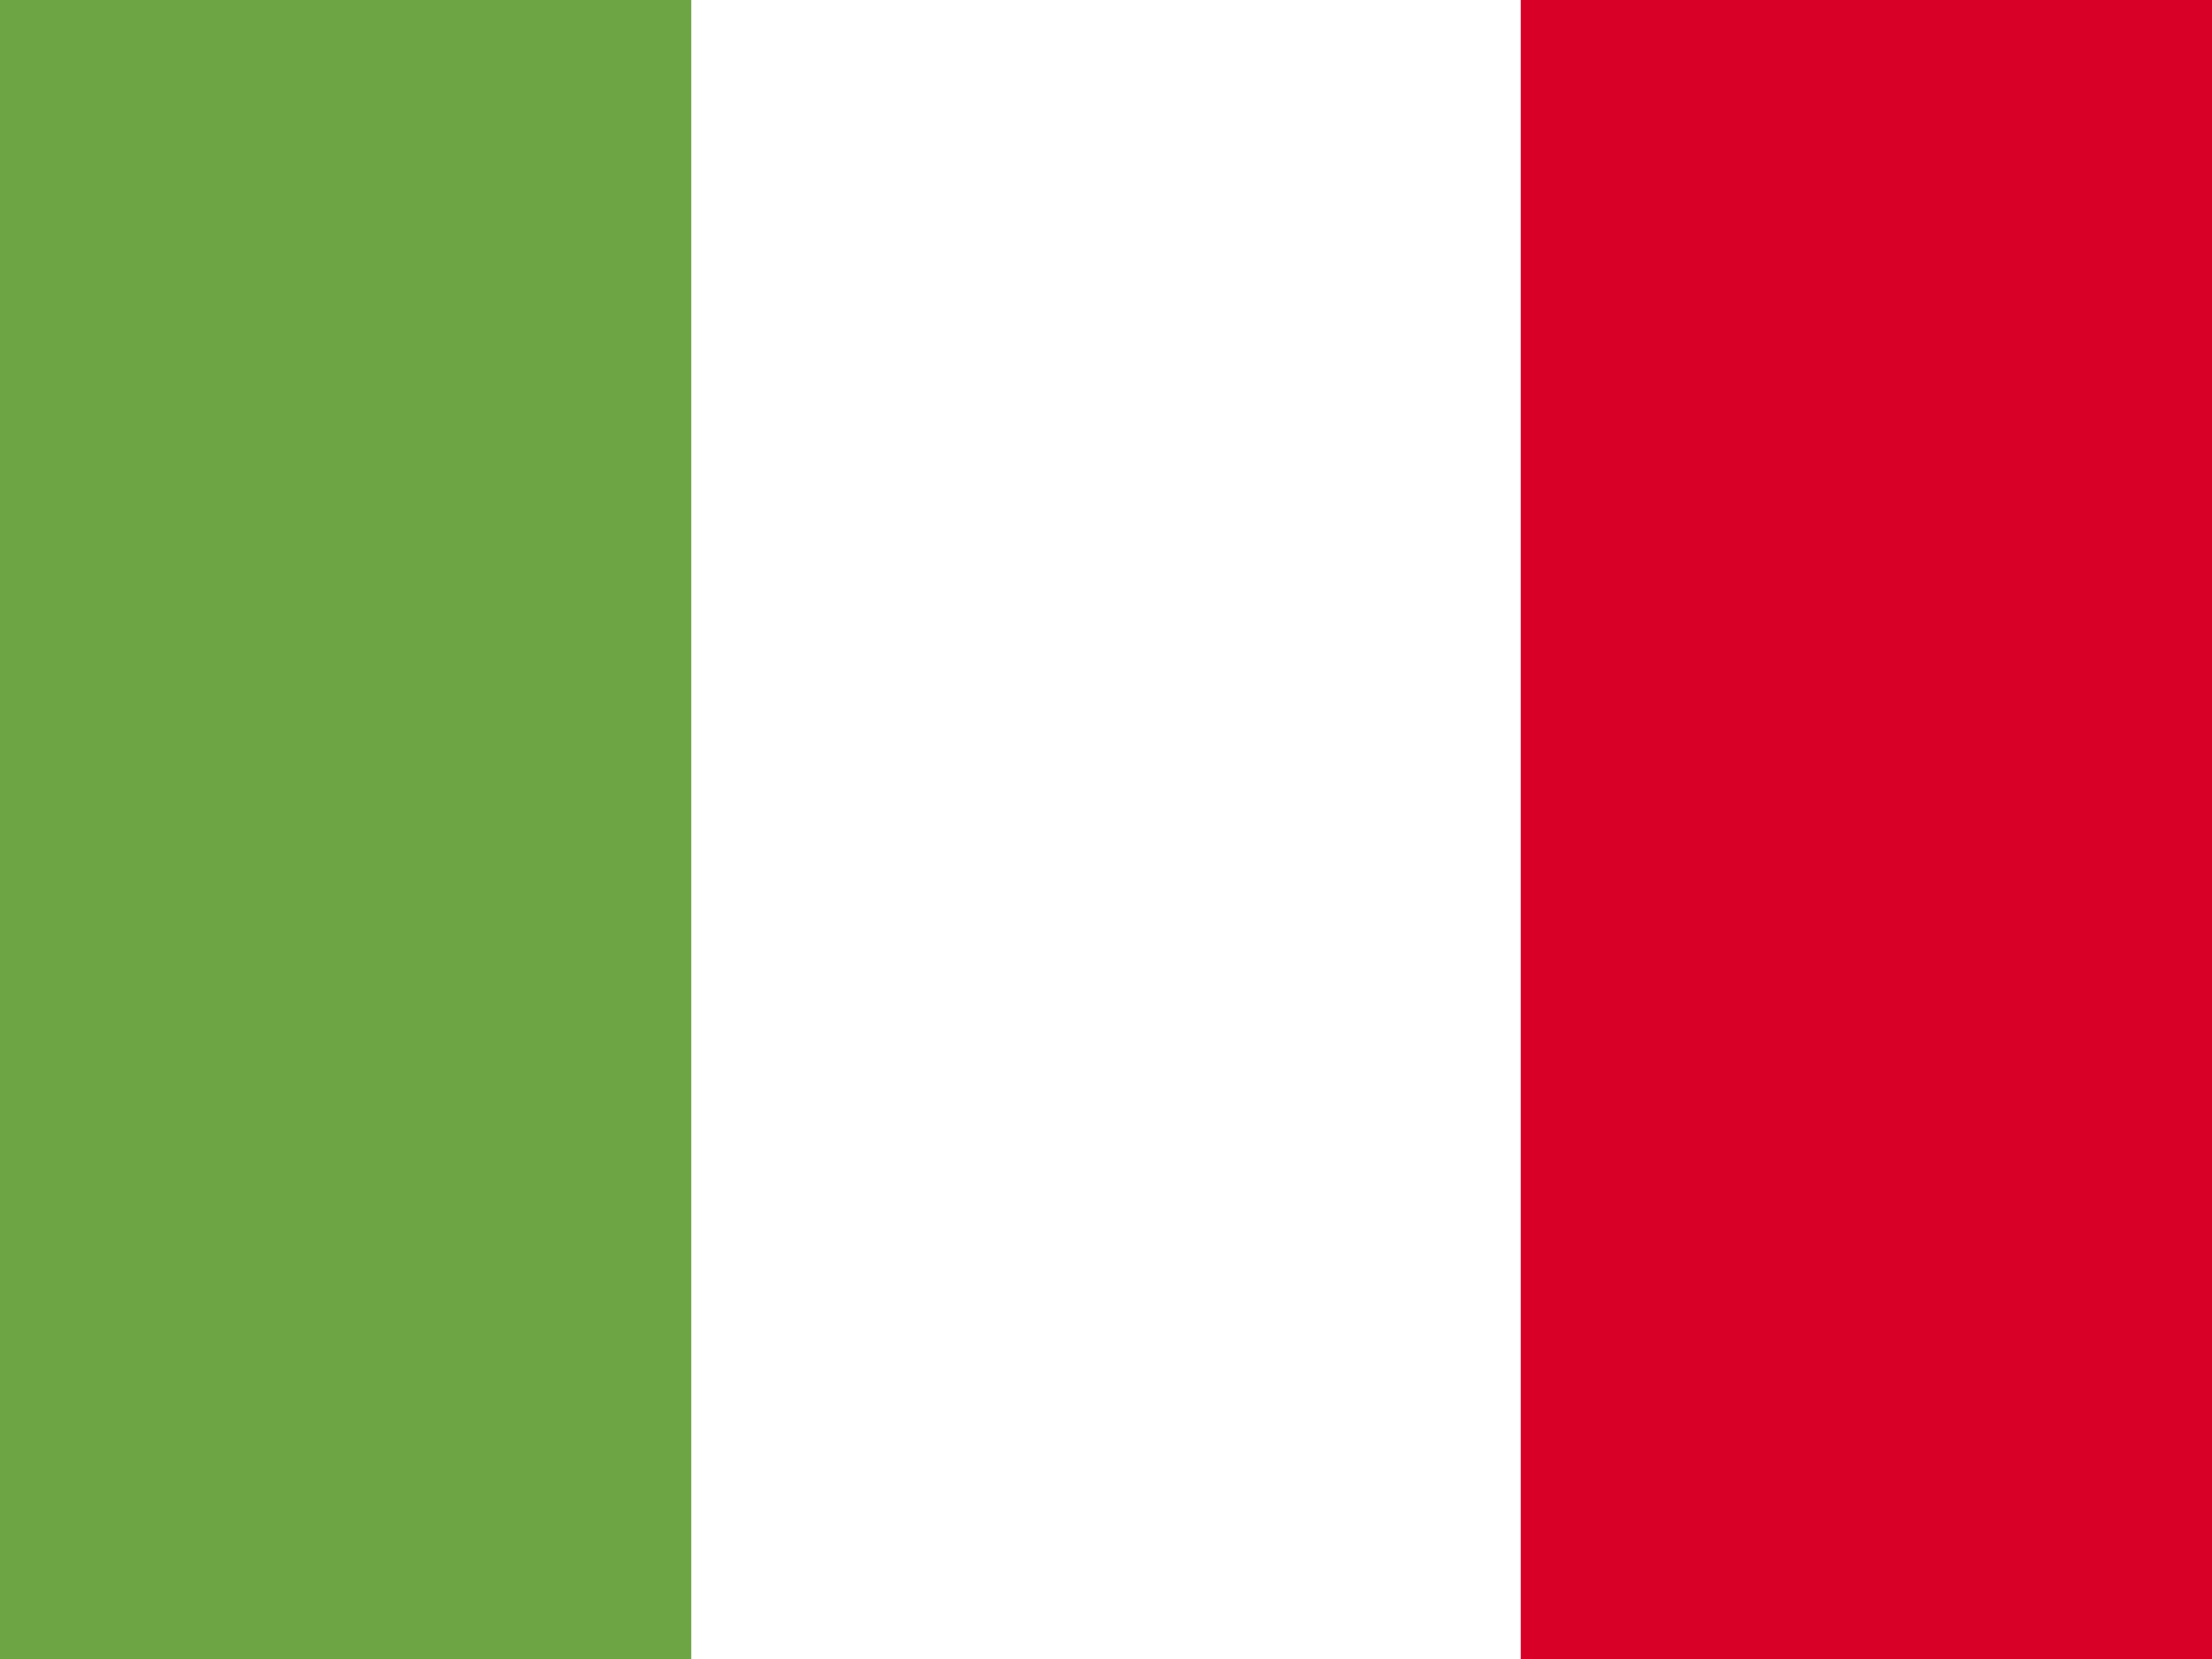
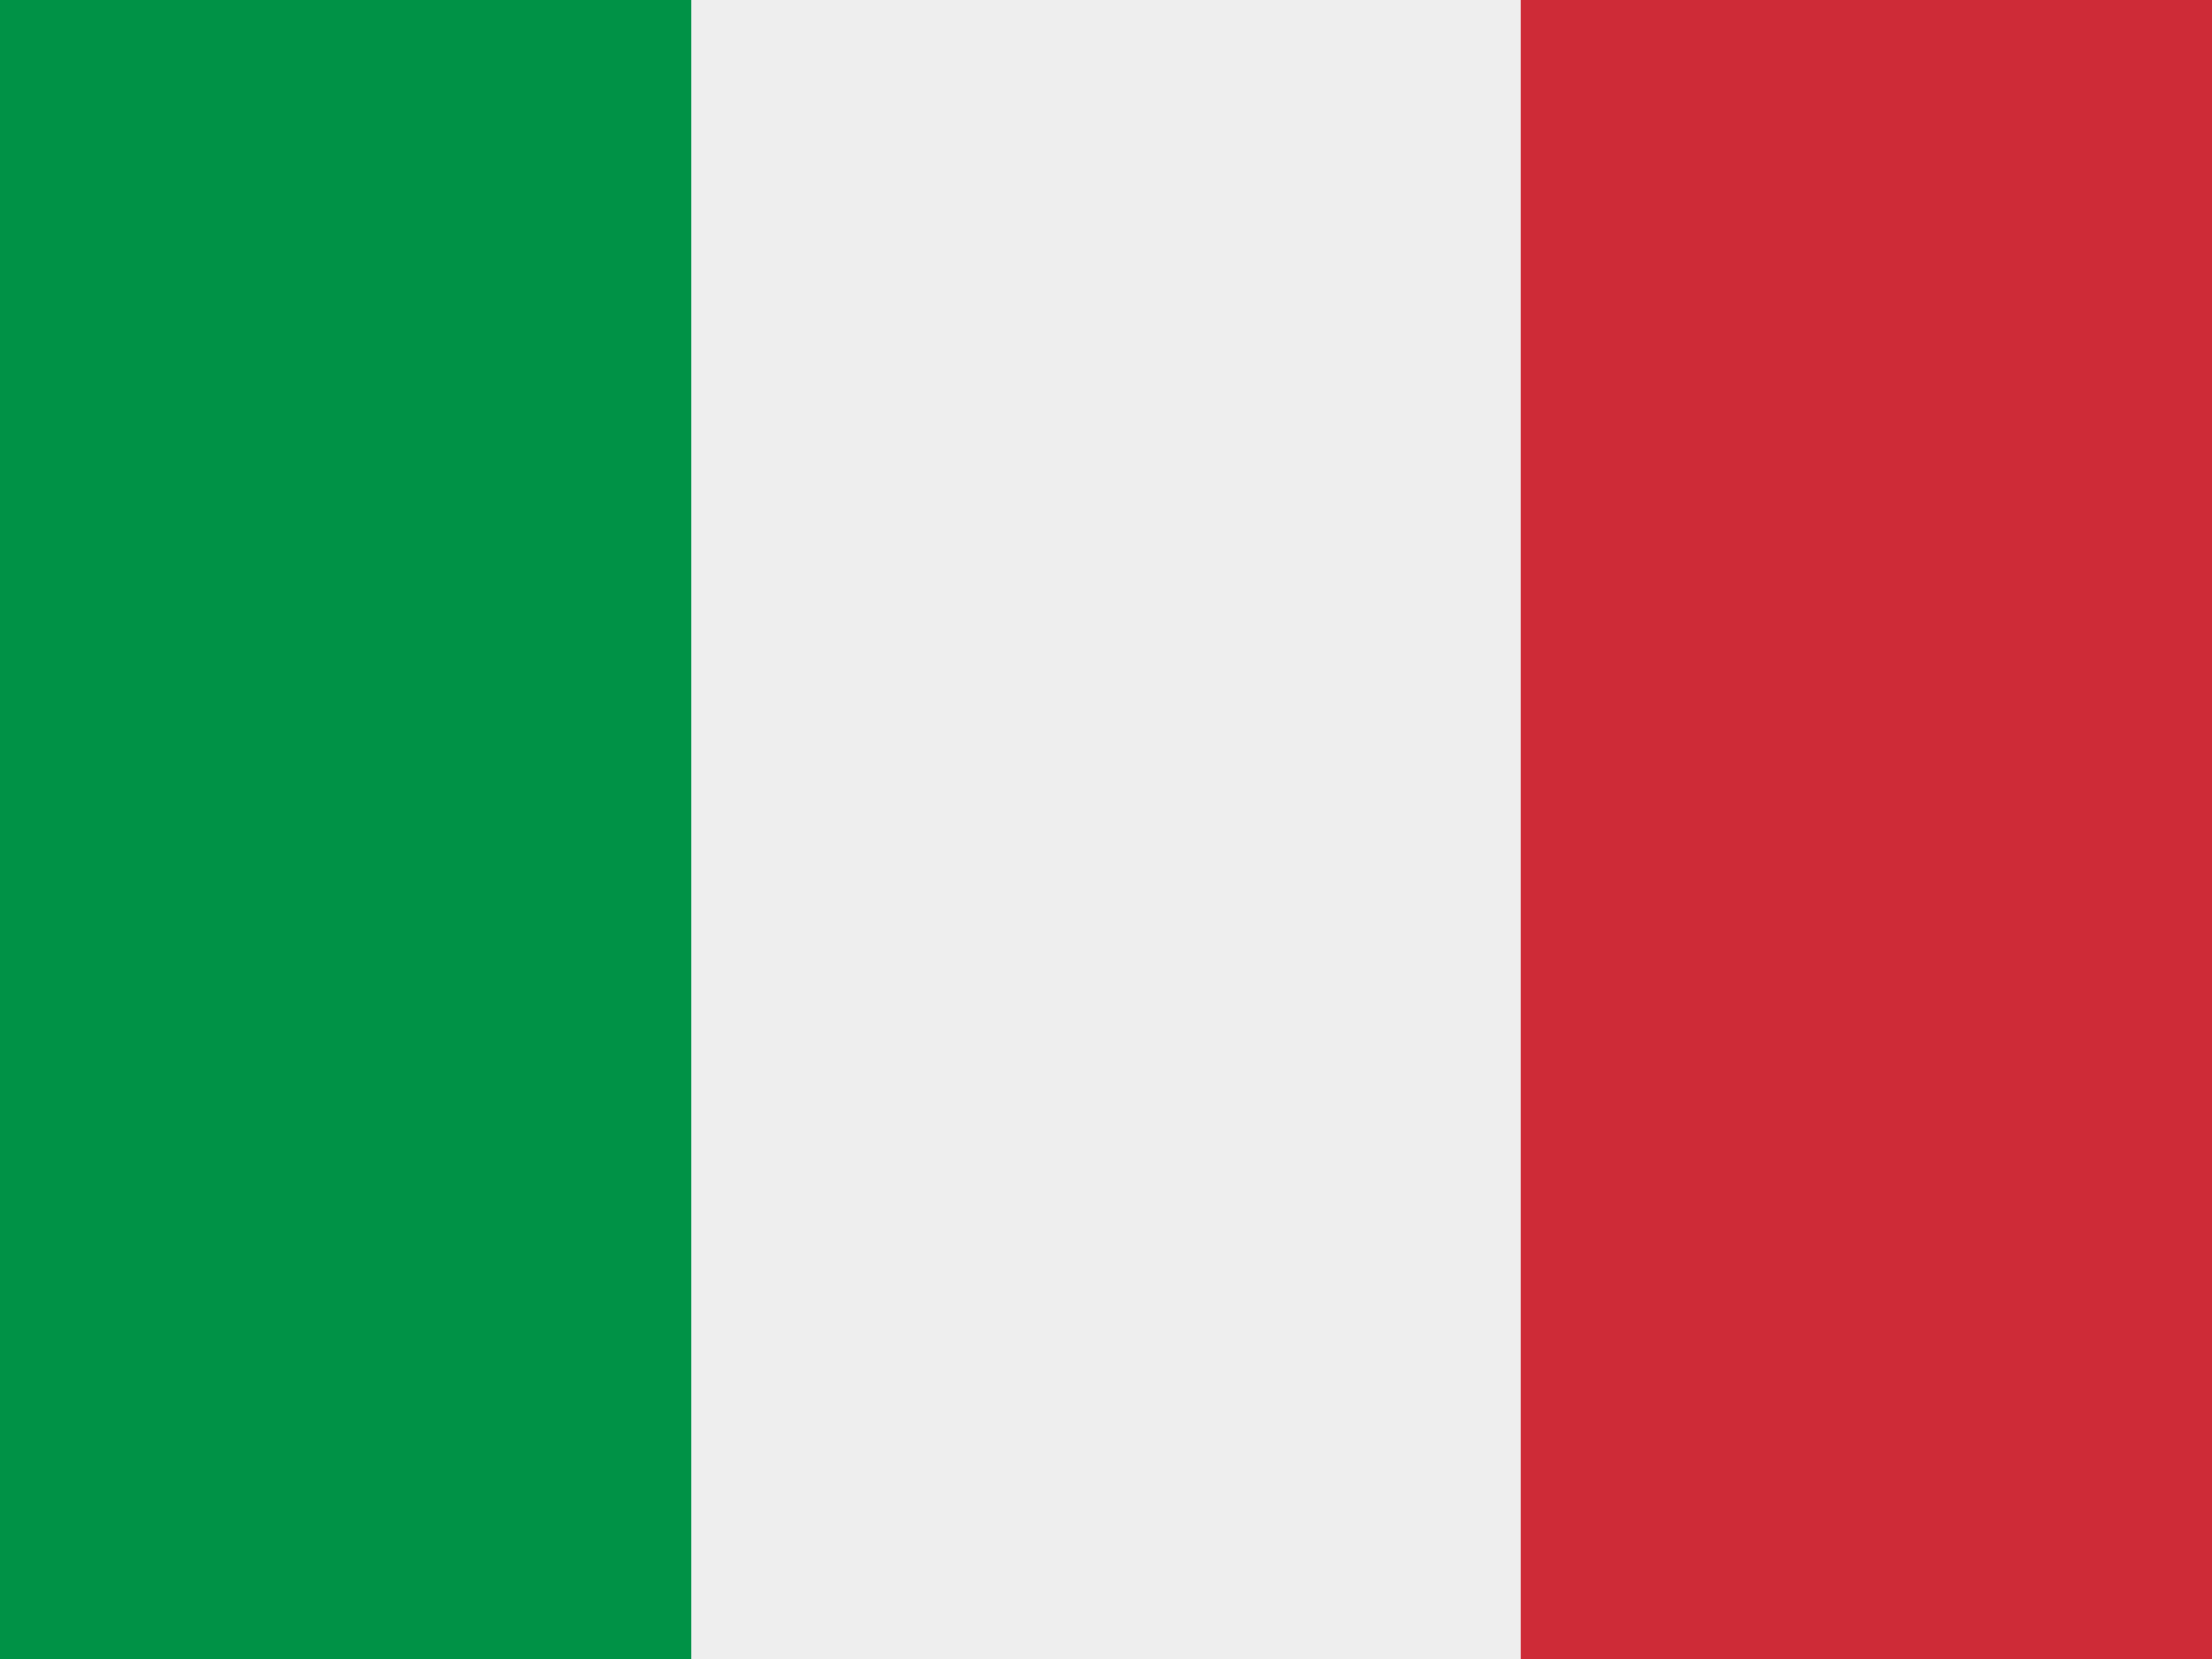
- <svg xmlns="http://www.w3.org/2000/svg" width="16" height="12" version="1.1" viewBox="0 85.333 16 12">
-   <g>
-     <path d="m0 85.333h16v12h-16z" fill="#fff" stroke-width=".033" />
-     <path d="m0 85.333h5v12h-5z" fill="#6da544" stroke-width=".032" />
-     <path d="m11 85.333h5v12h-5z" fill="#d80027" stroke-width=".032" />
-   </g>
+ <svg xmlns="http://www.w3.org/2000/svg" viewBox="0 0 16 12">
+   <path d="m0 0h16v12h-16z" fill="#eee" />
+   <path d="m0 0h5v12h-5z" fill="#009246" />
+   <path d="m11 0h5v12h-5z" fill="#ce2b37" />
</svg>
